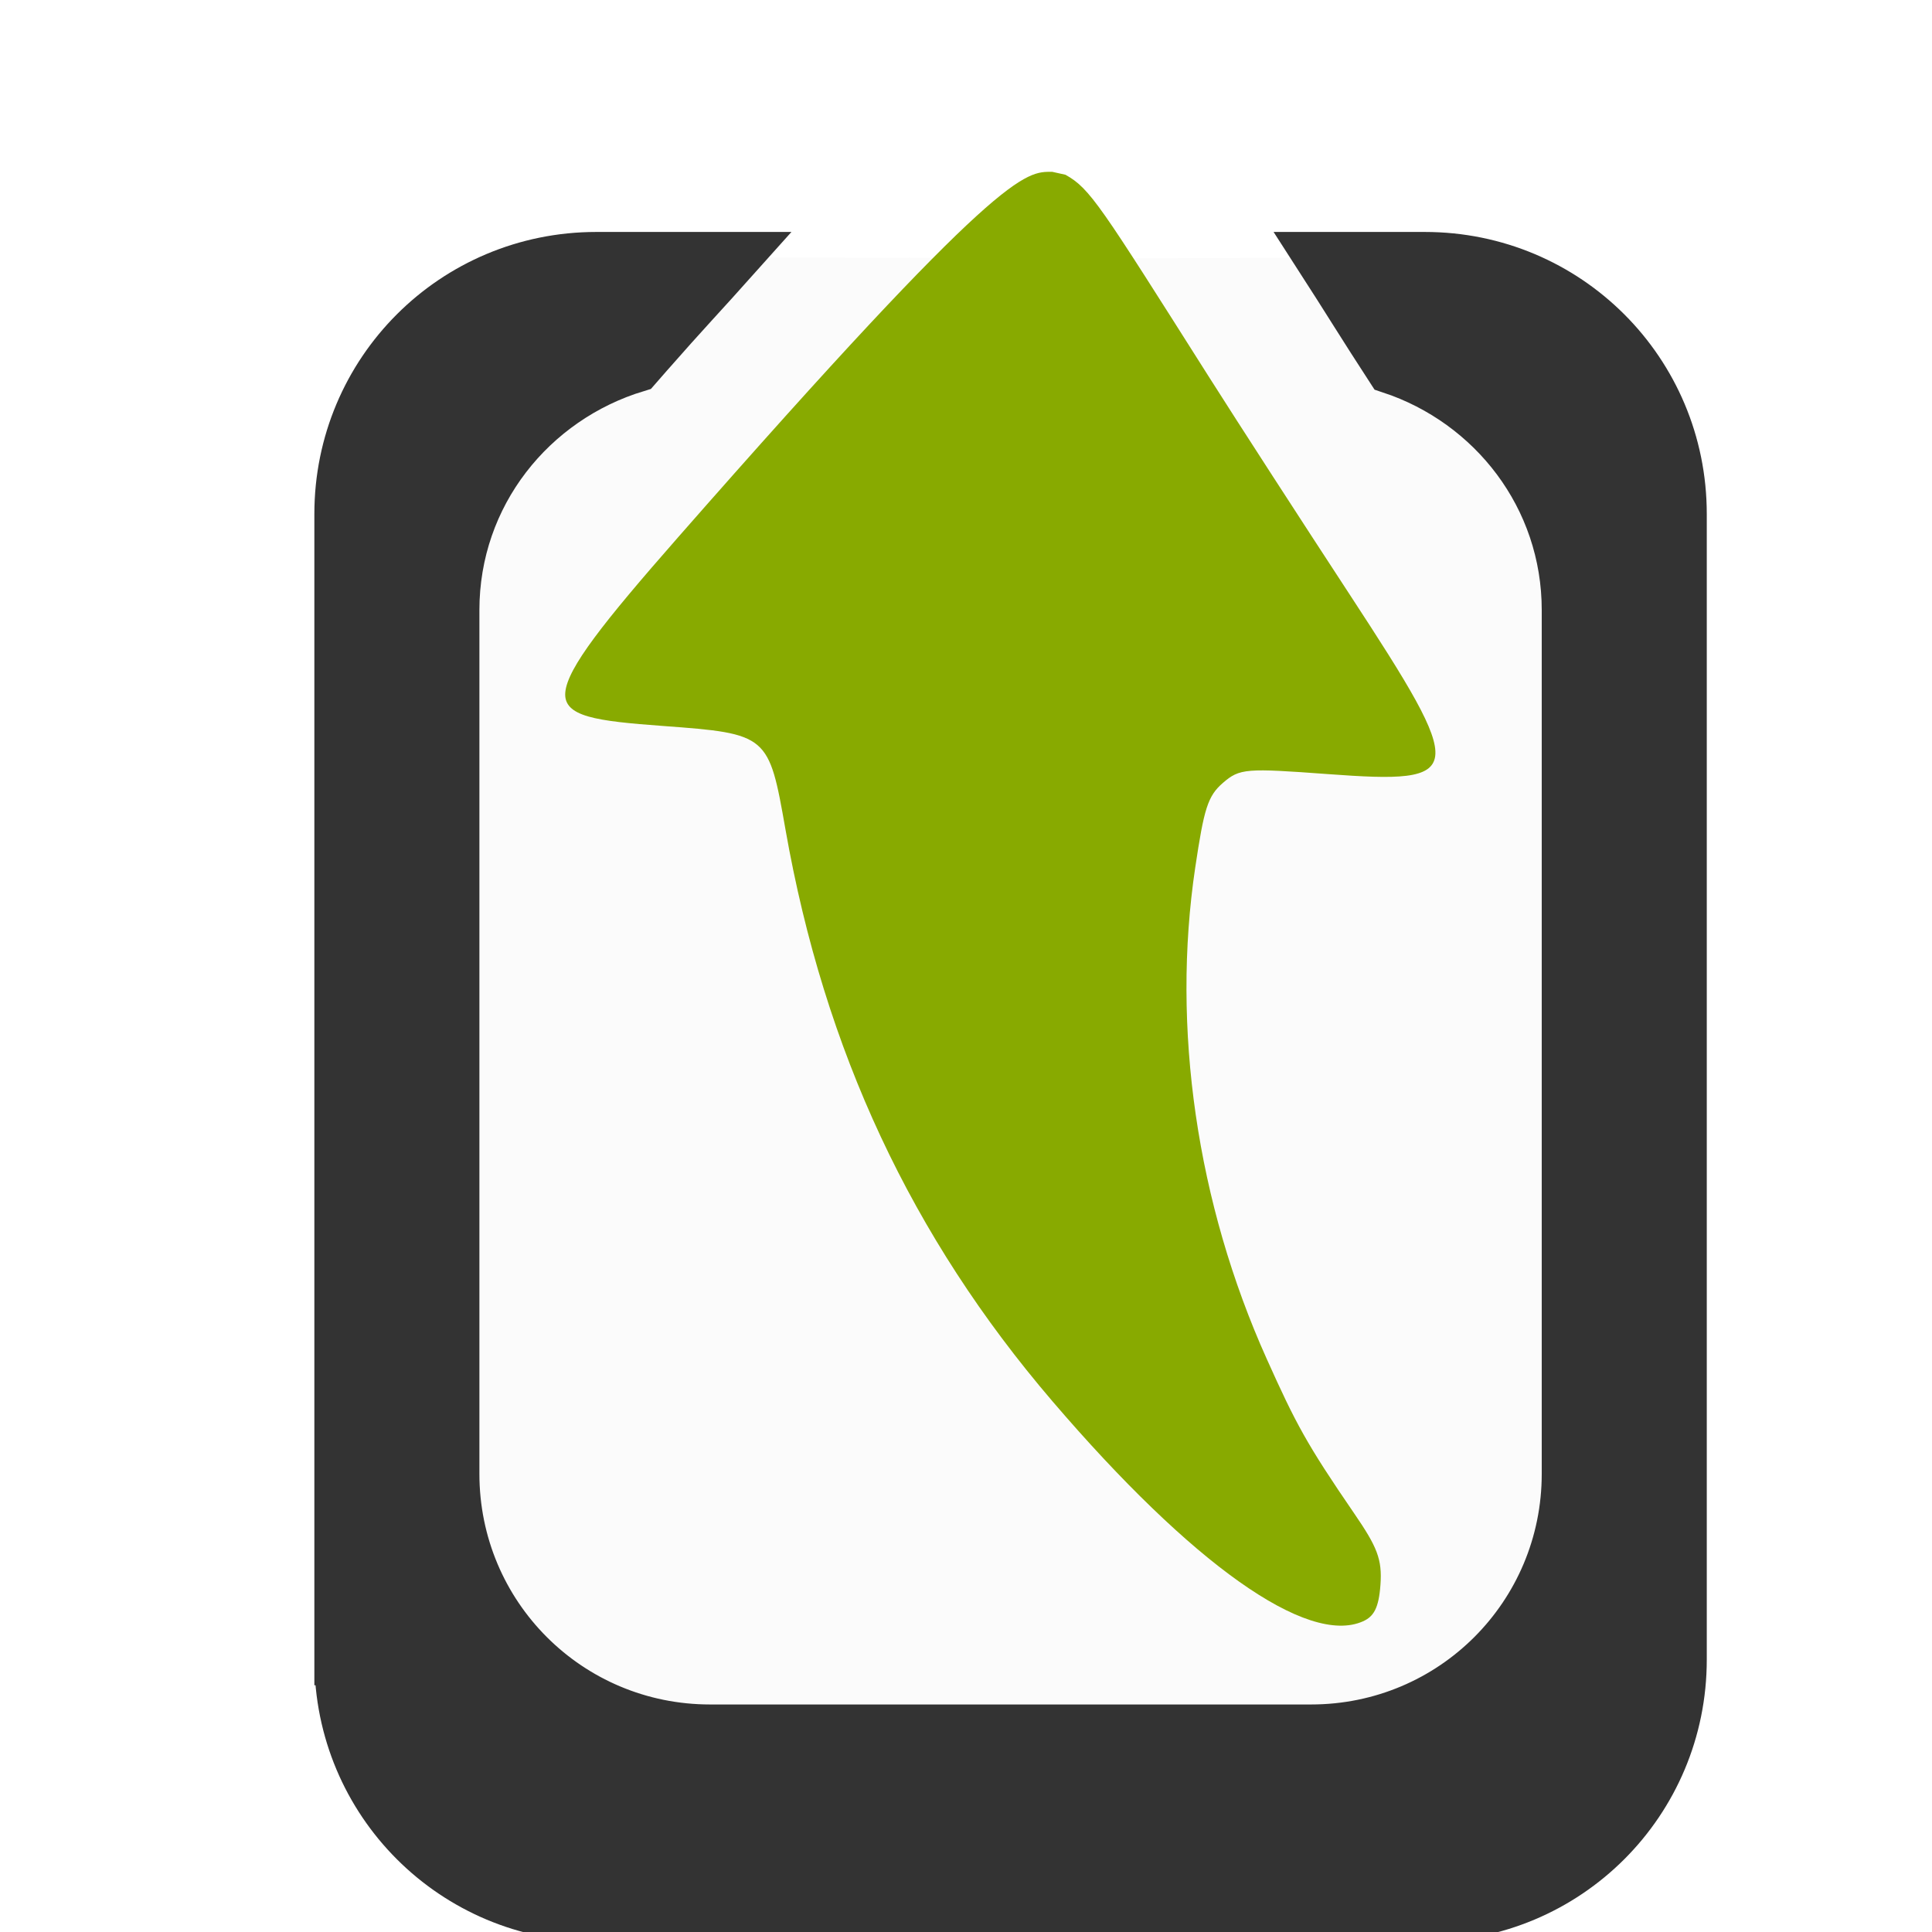
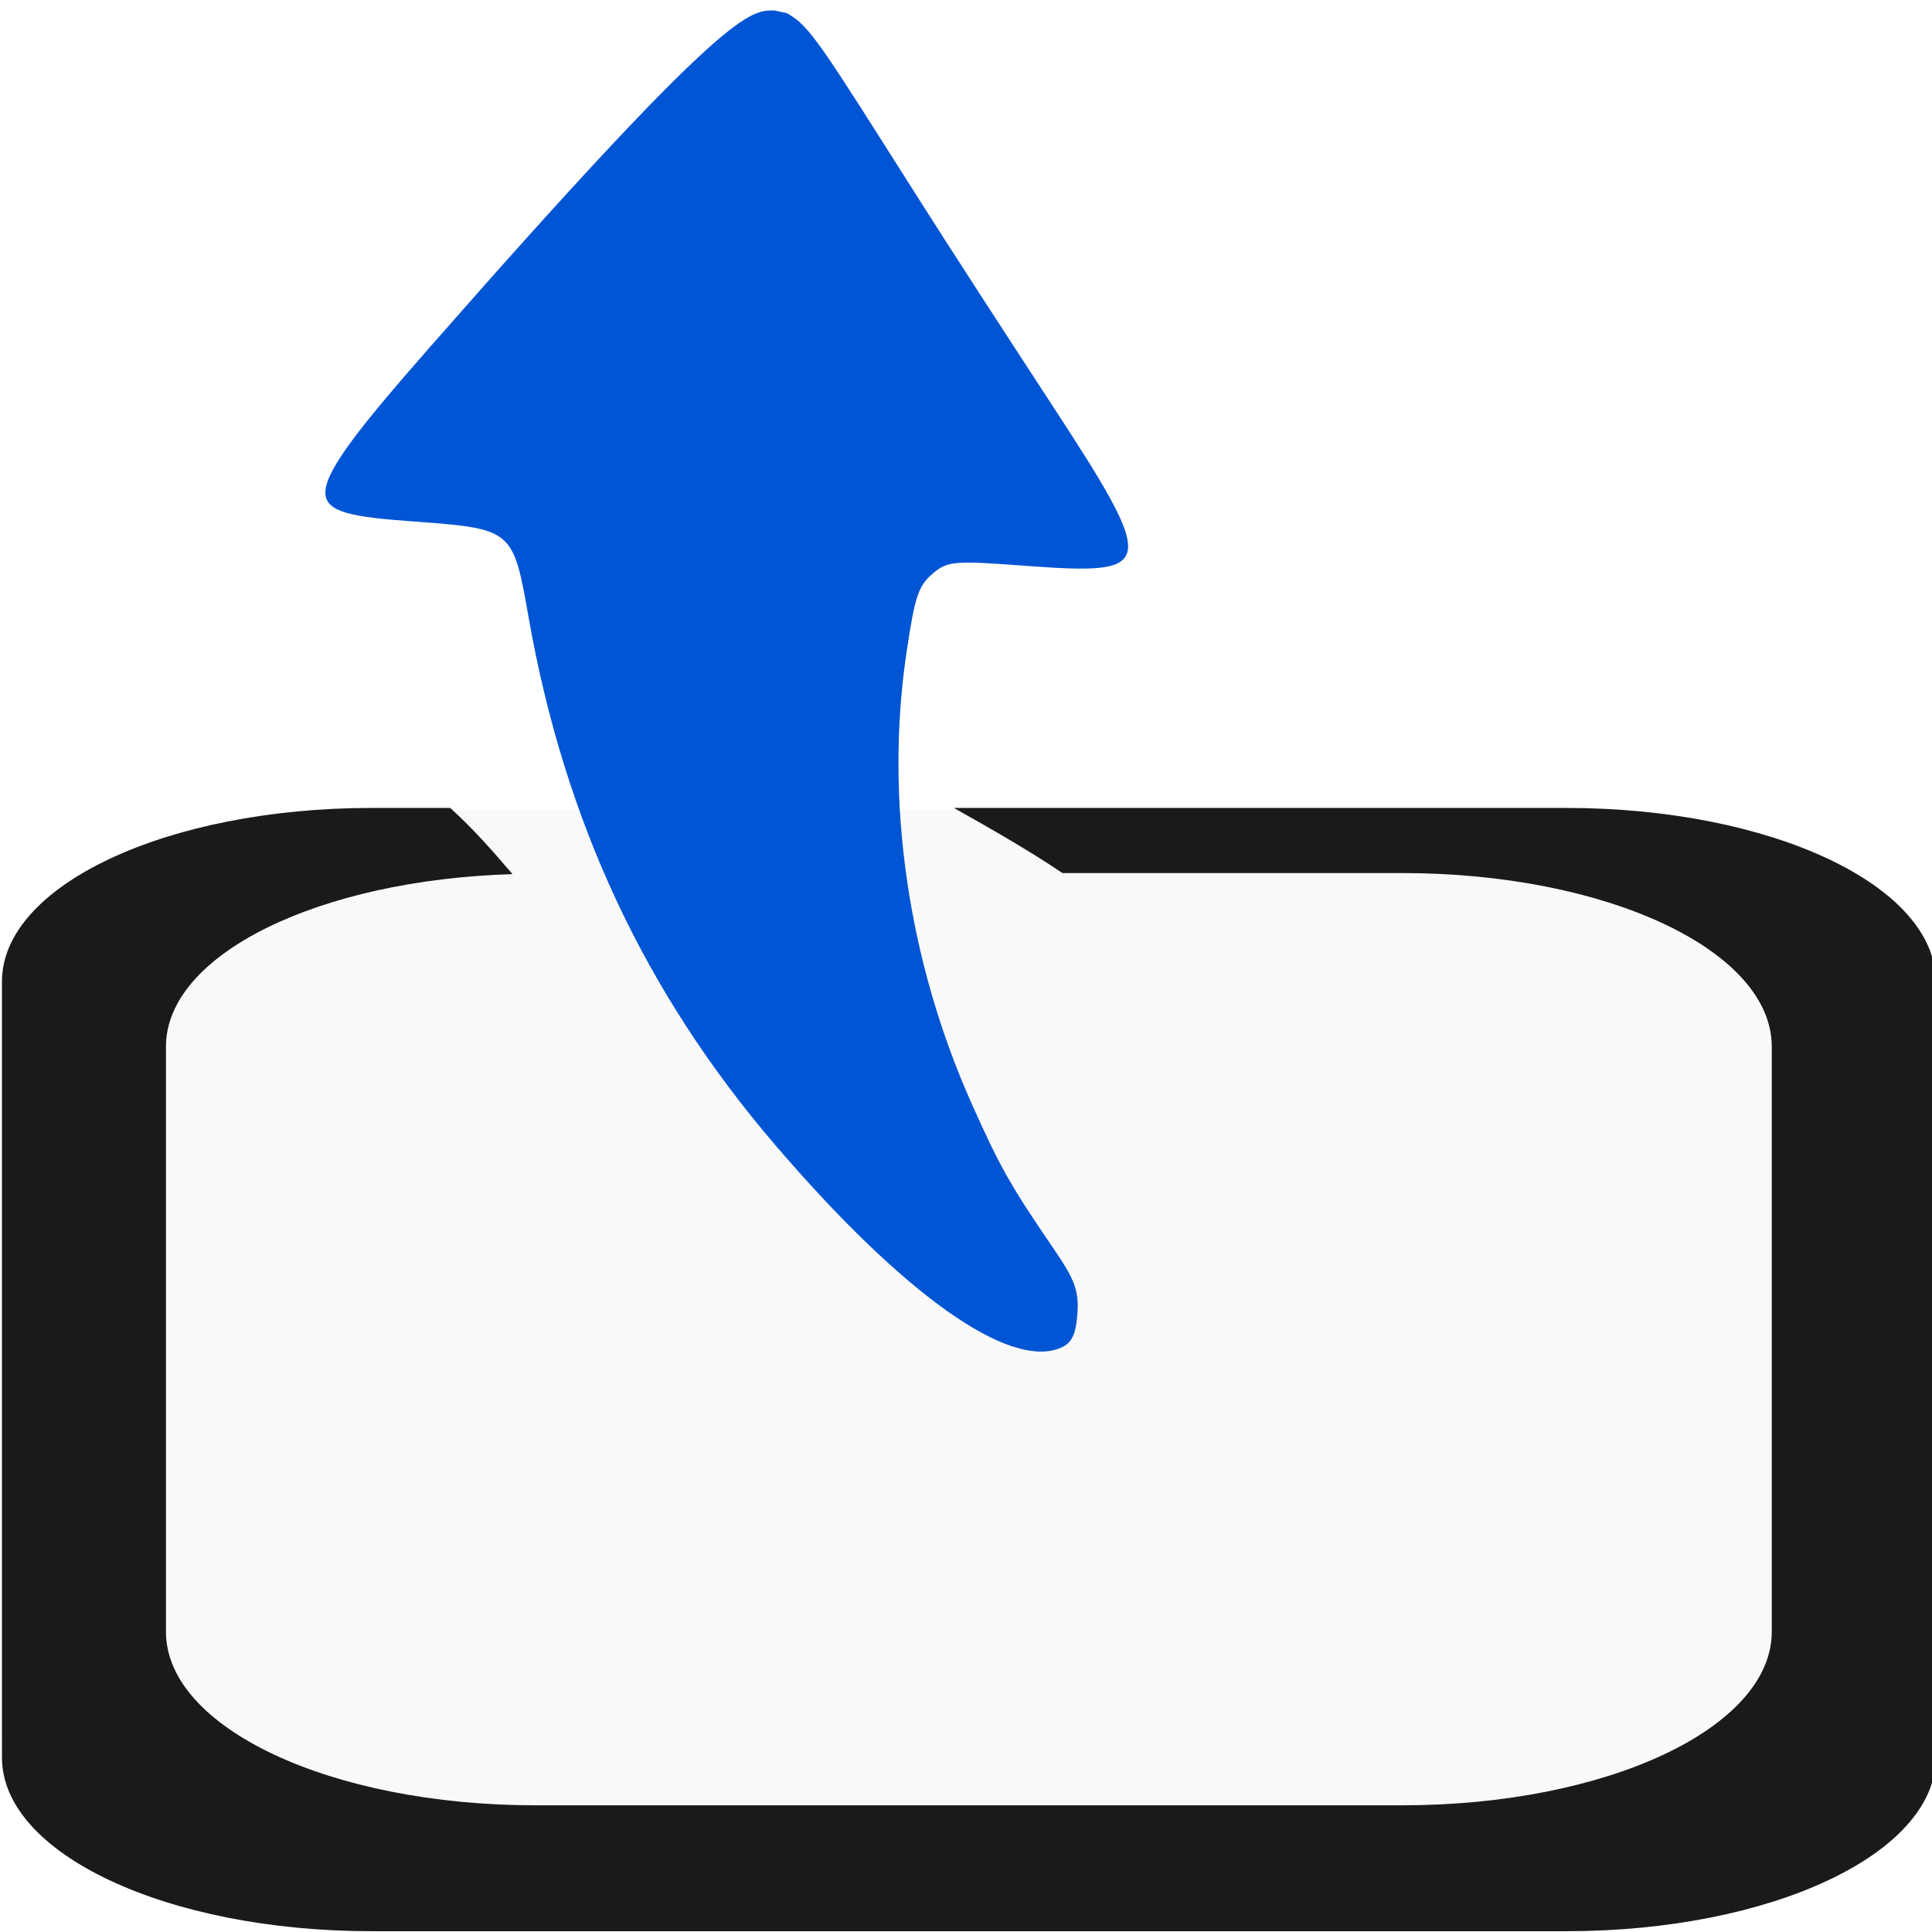
- <svg xmlns="http://www.w3.org/2000/svg" id="svg2845" viewBox="0 0 512 512" version="1.1" width="512" height="512">
-   <defs id="defs1787" />
-   <path style="fill:#f9f9f9;fill-opacity:0.667;stroke-width:13.588" d="m 90.11,439.815 c 0,37.639 30.301,67.94 67.94,67.94 h 219.528 c 37.639,0 67.94,-30.301 67.94,-67.94 V 136.205 c 0,-37.639 -30.301,-67.94 -67.94,-67.94 h -27.6 c -60.75,0.427 -87.347,-0.101 -155.416,0 h -36.518 c -37.639,0 -67.94,30.301 -67.94,67.94 v 303.611 z" id="path816" />
-   <path id="path2823" d="m 149.806,183.503 c 0.544,-6.461 10.087,-18.537 29.757,-40.964 86.039,-98.094 92.132,-97.056 99.318,-97 l 3.479,0.773 c 6.565,3.676 9.129,7.968 37.872,53.331 8.017,12.653 24.891,38.717 37.485,57.968 31.298,47.841 30.985,50.24 -5.796,47.534 -21.763,-1.601 -23.378,-1.519 -27.825,2.319 -4.043,3.489 -5.02,6.852 -7.343,22.414 -6.351,42.521 0.408,88.995 18.937,130.232 7.733,17.214 10.562,22.542 23.187,40.964 6.05,8.83 7.458,12.109 6.956,18.936 -0.445,6.178 -1.797,8.4 -4.637,9.661 -14.731,6.542 -45.319,-15.134 -82.315,-58.355 -37.261,-43.529 -60.393,-92.797 -70.72,-151.49 -4.419,-25.108 -4.567,-25.386 -32.462,-27.439 -17.687,-1.301 -26.433,-2.428 -25.893,-8.888 z" style="fill:#88aa00;fill-opacity:1;stroke-width:13.588" />
-   <path id="path2825" d="m 90.11,439.815 c 0,37.639 30.301,67.94 67.94,67.94 h 219.528 c 37.639,0 67.94,-30.301 67.94,-67.94 V 136.205 c 0,-37.639 -30.301,-67.94 -67.94,-67.94 h -27.6 c 6.394,9.917 11.742,18.636 18.684,29.298 27.028,8.962 46.709,34.008 46.709,64.119 v 228.876 c 0,37.639 -30.301,67.94 -67.94,67.94 H 188.192 c -37.639,0 -67.94,-30.301 -67.94,-67.94 V 161.682 c 0,-30.723 20.518,-56.086 48.407,-64.543 1.066,-1.223 1.849,-2.116 2.972,-3.397 9.712,-11.073 14.892,-16.481 22.93,-25.478 h -36.518 c -37.639,0 -67.94,30.301 -67.94,67.94 v 303.611 z" style="fill:#333333;fill-opacity:1;stroke-width:13.588;stroke:#333333" />
+ <svg xmlns="http://www.w3.org/2000/svg" id="svg2" viewBox="0 0 512 512" version="1.1" width="512" height="512">
+   <defs id="defs1544" />
+   <path style="fill:#f9f9f9;fill-opacity:1;stroke-width:13.274" d="m 0.206,460.791 c 0,24.93 43.657,45 97.886,45 H 414.382 c 54.229,0 97.886,-20.07 97.886,-45 V 259.695 c 0,-24.93 -43.657,-45 -97.886,-45 h -20.801 c -60.487,0.154 -75.181,0.263 -133.358,-0.002 H 98.1 c -54.229,0 -97.886,20.07 -97.886,45 v 201.096 z" id="path816" />
+   <path id="path3617" d="m 86.245,130.042 c 0.502,-5.96 9.305,-17.1 27.45,-37.788 C 193.062,1.767 198.683,2.724 205.312,2.776 l 3.209,0.713 c 6.056,3.391 8.421,7.35 34.936,49.195 7.396,11.672 22.961,35.715 34.579,53.473 28.872,44.131 28.583,46.345 -5.347,43.849 -20.075,-1.477 -21.565,-1.401 -25.667,2.139 -3.729,3.218 -4.63,6.321 -6.774,20.676 -5.859,39.224 0.376,82.095 17.468,120.133 7.133,15.879 9.743,20.794 21.389,37.788 5.581,8.145 6.88,11.17 6.417,17.467 -0.411,5.699 -1.658,7.749 -4.278,8.912 -13.589,6.035 -41.805,-13.961 -75.932,-53.83 -34.372,-40.154 -55.71,-85.602 -65.237,-139.743 -4.076,-23.161 -4.213,-23.418 -29.945,-25.311 -16.315,-1.2 -24.384,-2.239 -23.885,-8.199 z" style="fill:#0055d4;fill-opacity:1;stroke-width:11.408" />
+   <path id="path2821" d="m 513.016,465.774 c 0,25.494 -43.694,46.018 -97.969,46.018 H 98.49 c -54.275,0 -97.969,-20.524 -97.969,-46.018 V 260.13 c 0,-25.494 43.694,-46.018 97.969,-46.018 h 20.818 c 6.309,5.706 11.404,11.596 16.518,17.542 -51.304,1.521 -91.846,21.234 -91.846,45.73 v 155.024 c 0,25.494 43.694,46.018 97.969,46.018 h 229.62 c 54.275,0 97.969,-20.524 97.969,-46.018 V 277.385 c 0,-25.494 -43.694,-46.018 -97.969,-46.018 h -90.01 c -8.858,-5.97 -18.771,-11.638 -28.779,-17.257 h 162.26 c 54.275,0 97.969,20.524 97.969,46.018 v 205.643 z" style="fill:#1a1a1a;fill-opacity:1;stroke-width:13.429" />
</svg>
